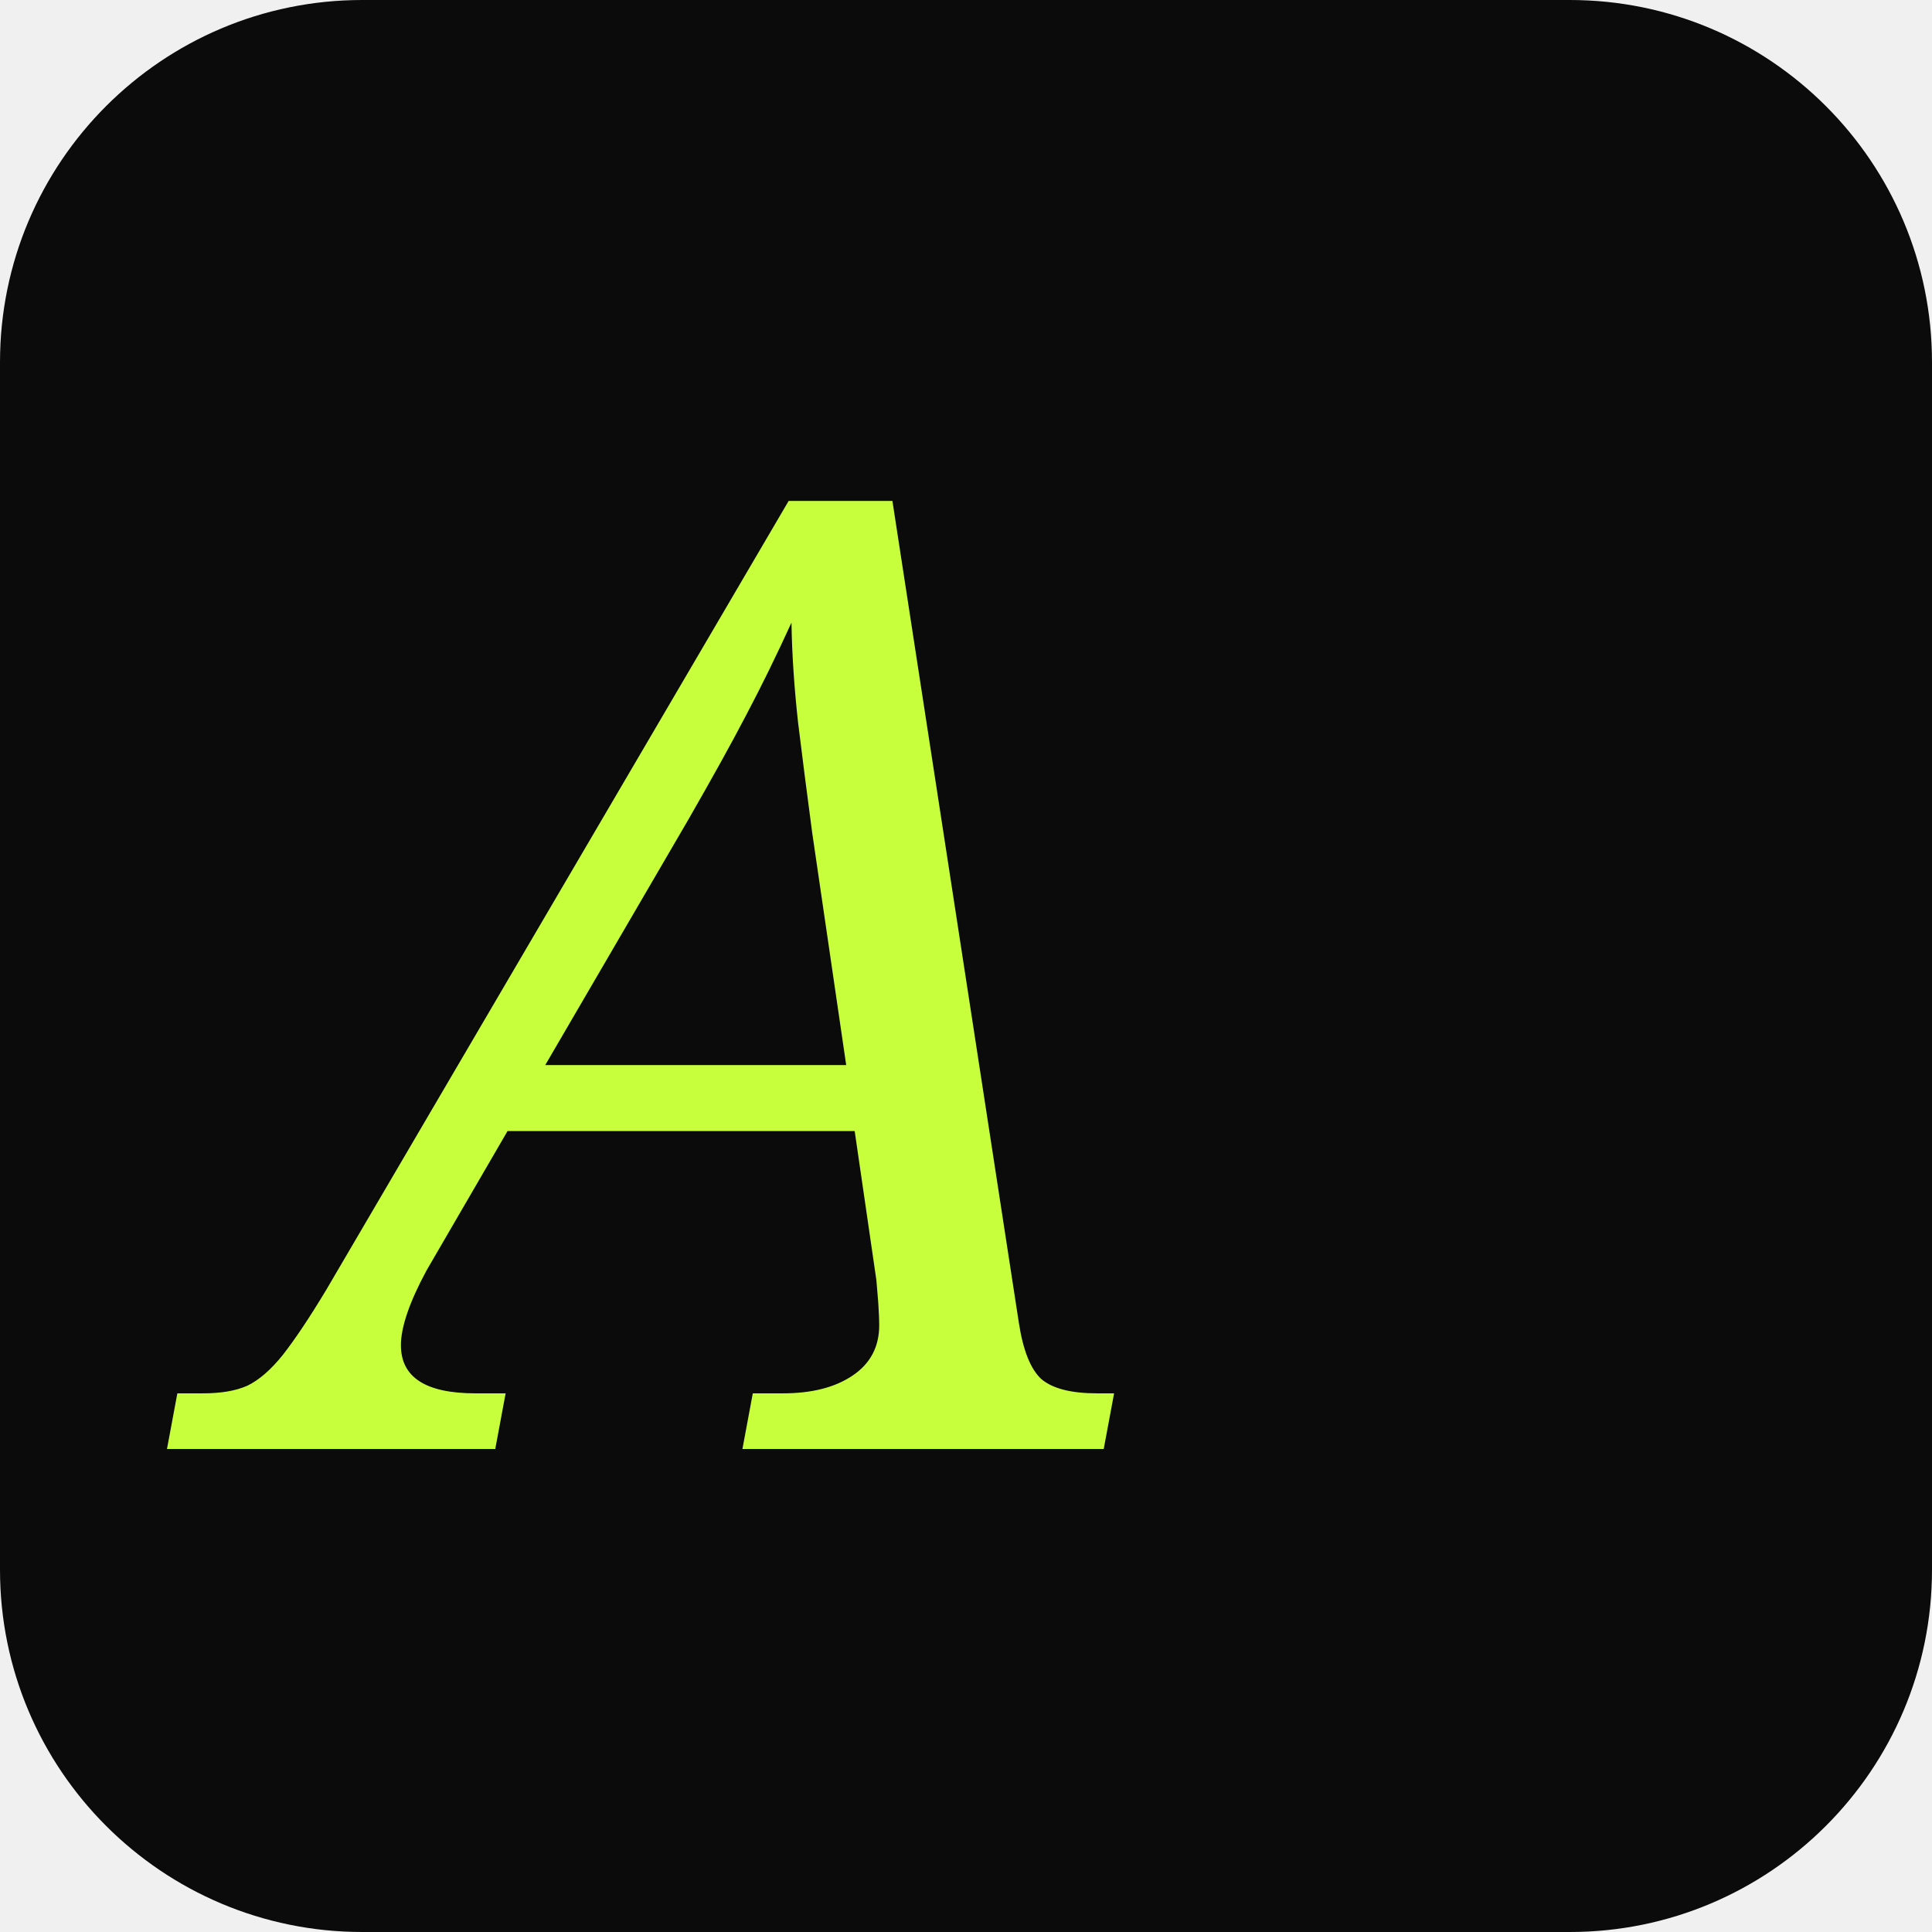
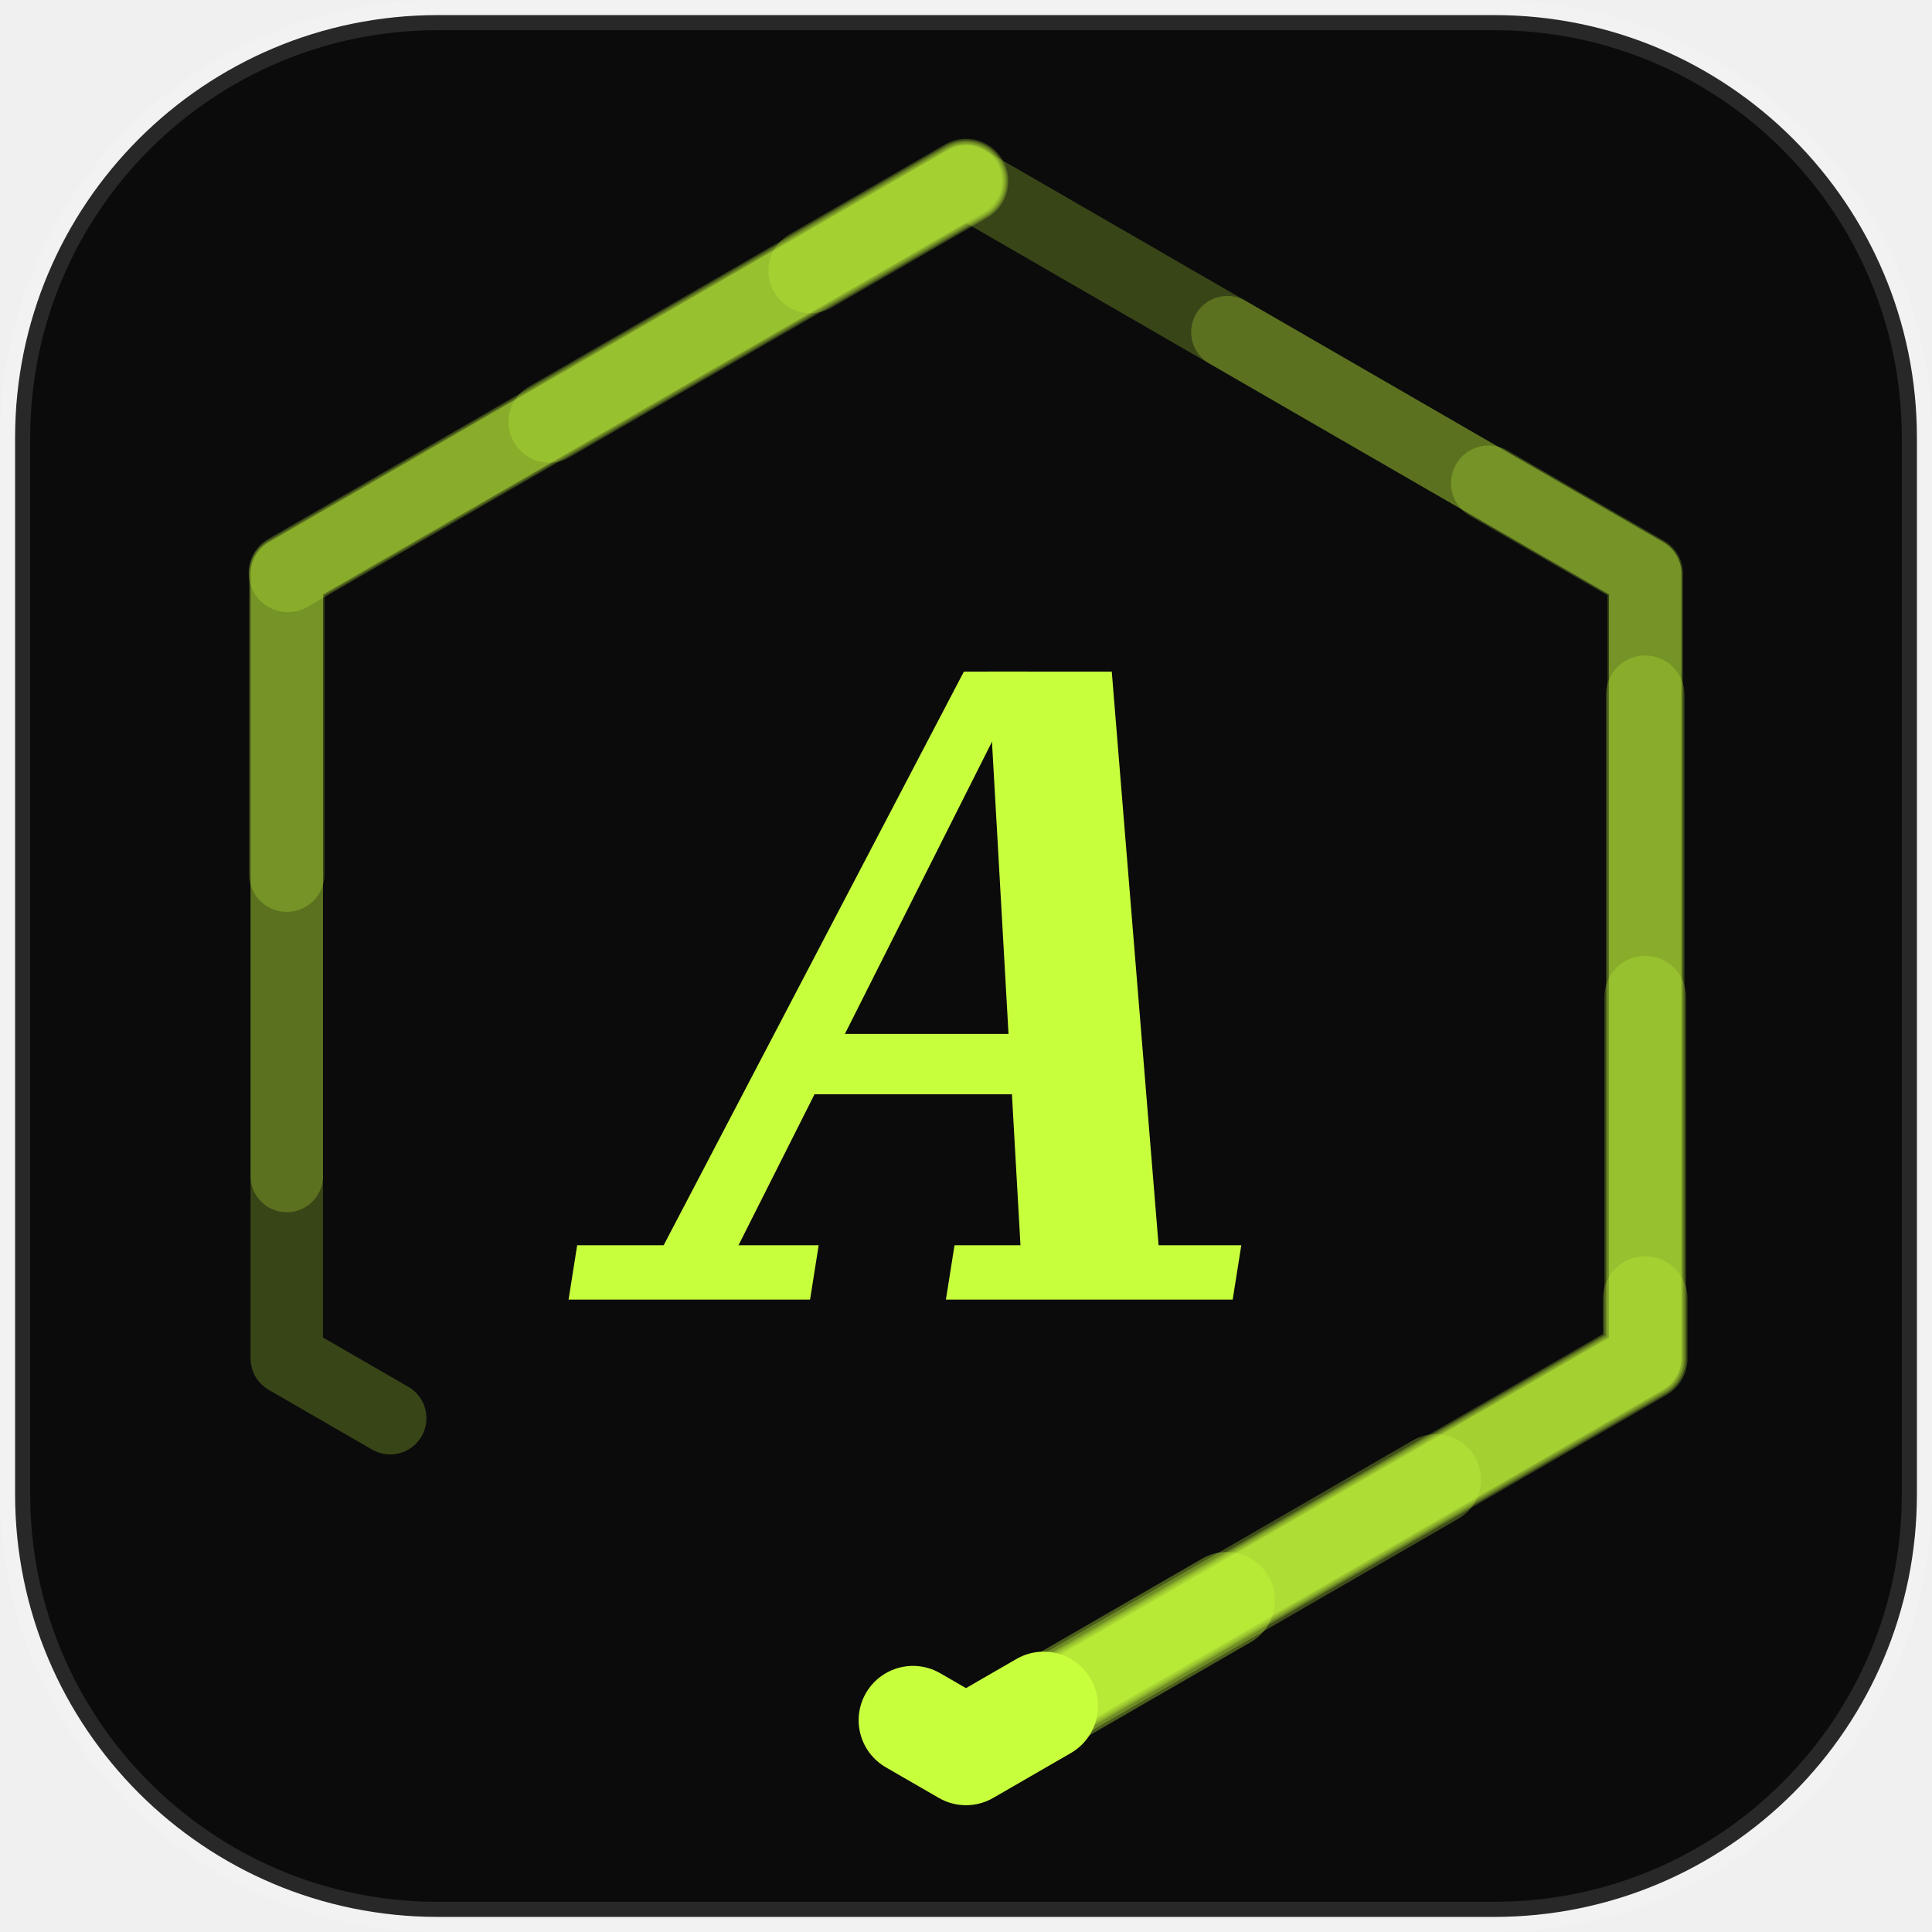
- <svg xmlns="http://www.w3.org/2000/svg" viewBox="0 0 32 32">
-   <rect width="32" height="32" rx="6" fill="#0B0B0C" />
-   <text x="4" y="24" font-family="Georgia, serif" font-size="22" font-style="italic" fill="#C8FF3D">A</text>
+ <svg xmlns="http://www.w3.org/2000/svg" viewBox="0 0 64 64" fill="none">
+   <rect x=".5" y=".5" width="63" height="63" rx="14" fill="#0B0B0C" stroke="#fff" stroke-opacity=".12" />
+   <g stroke="#C8FF3D" stroke-linecap="round" stroke-linejoin="round">
+     <path d="M32 6 54.5 19v26L32 58 9.5 45V19Z" pathLength="100" stroke-opacity=".24" stroke-width="2.4" stroke-dasharray="80 20" stroke-dashoffset="0" />
+     <path d="M32 6 54.5 19v26L32 58 9.5 45V19Z" pathLength="100" stroke-opacity=".24" stroke-width="2.4" stroke-dasharray="70 30" stroke-dashoffset="-10" />
+     <path d="M32 6 54.5 19v26L32 58 9.5 45V19Z" pathLength="100" stroke-opacity=".24" stroke-width="2.5" stroke-dasharray="60 40" stroke-dashoffset="-20" />
+     <path d="M32 6 54.5 19v26L32 58 9.5 45V19Z" pathLength="100" stroke-opacity=".24" stroke-width="2.6" stroke-dasharray="50 50" stroke-dashoffset="-30" />
+     <path d="M32 6 54.5 19v26L32 58 9.5 45V19Z" pathLength="100" stroke-opacity=".24" stroke-width="2.7" stroke-dasharray="40 60" stroke-dashoffset="-40" />
+     <path d="M32 6 54.5 19v26L32 58 9.5 45V19Z" pathLength="100" stroke-opacity=".24" stroke-width="2.8" stroke-dasharray="30 70" stroke-dashoffset="-50" />
+     <path d="M32 6 54.5 19v26L32 58 9.5 45V19Z" pathLength="100" stroke-opacity=".28" stroke-width="3" stroke-dasharray="20 80" stroke-dashoffset="-60" />
+     <path d="M32 6 54.5 19v26L32 58 9.5 45V19Z" pathLength="100" stroke-opacity=".34" stroke-width="3.2" stroke-dasharray="12 88" stroke-dashoffset="-68" />
+     <path d="M32 6 54.5 19v26L32 58 9.5 45V19Z" pathLength="100" stroke-opacity="1" stroke-width="3.6" stroke-dasharray="5 95" stroke-dashoffset="-75" />
+   </g>
+   <g transform="translate(32 32) scale(.5) translate(-32 -30.5)">
+     <g transform="translate(3 0) skewX(-9)" fill="#C8FF3D">
+       <path d="M30.6 11h4.2L21 51h-5z" />
+       <path d="M32.2 11h8.2l9.6 40h-9.2z" />
+       <rect x="23" y="35" width="19" height="4" />
+       <rect x="11" y="49" width="16" height="3.6" />
+       <rect x="36" y="49" width="19" height="3.6" />
+     </g>
+   </g>
</svg>
